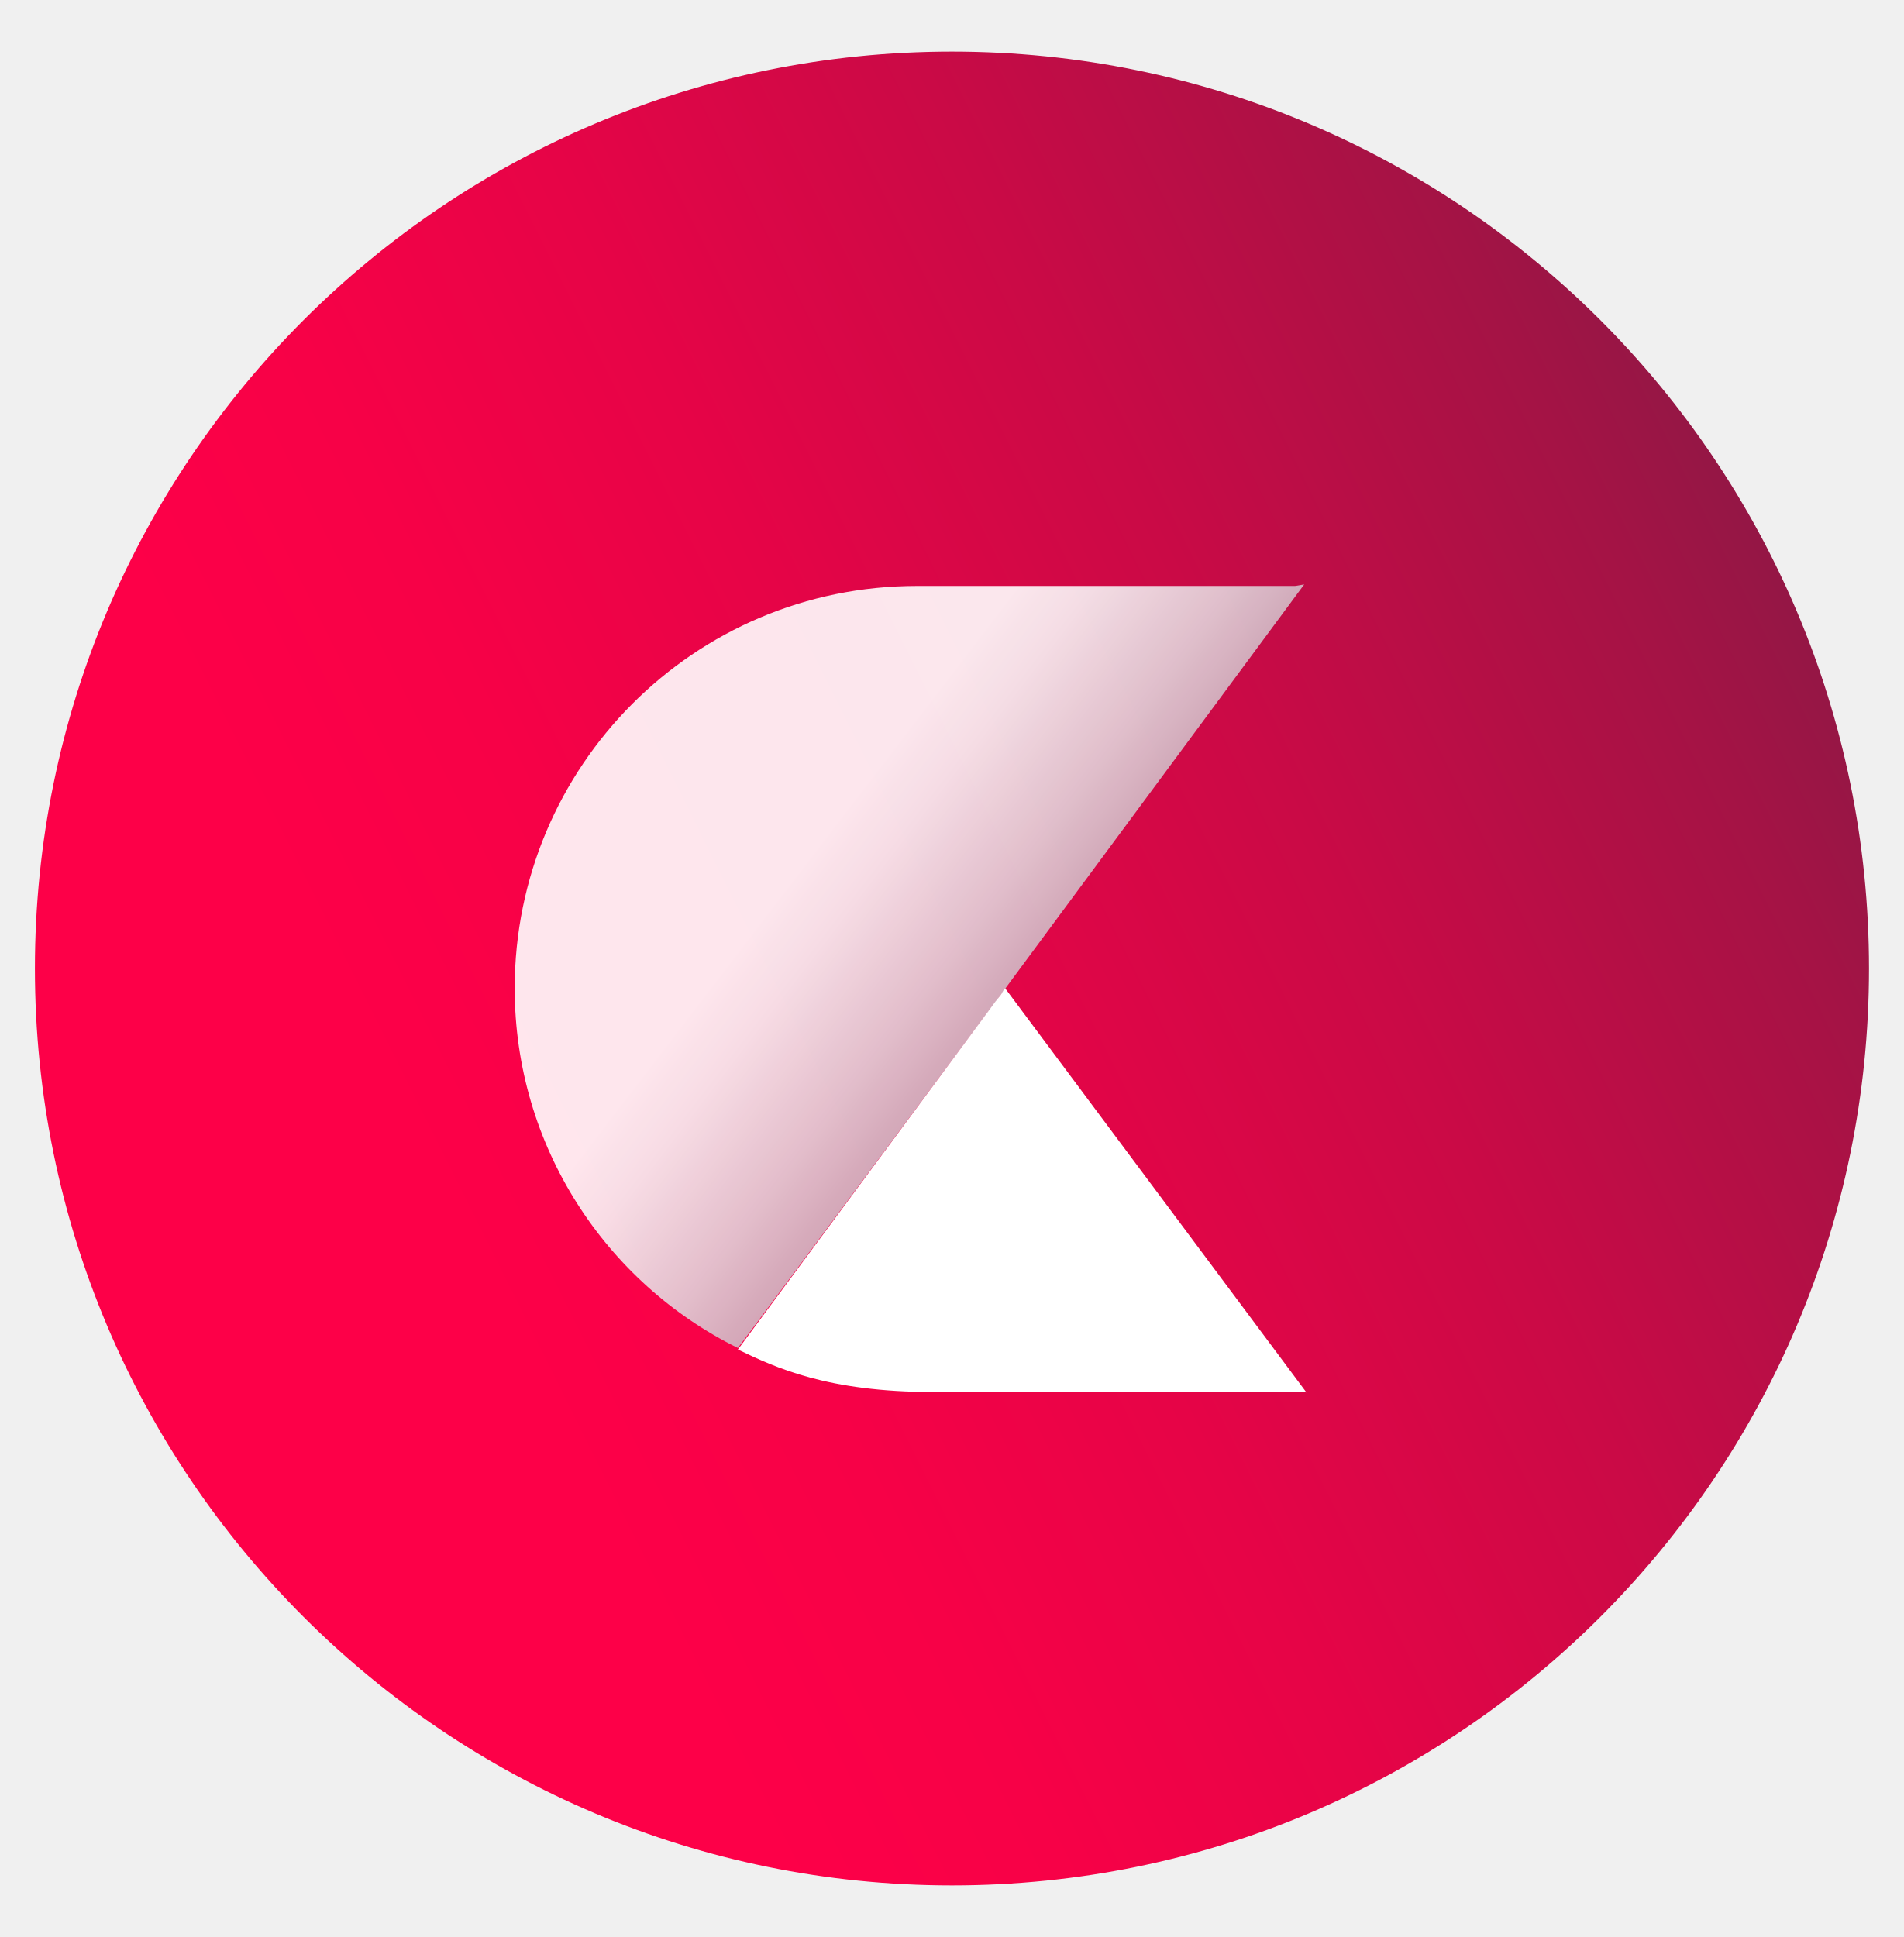
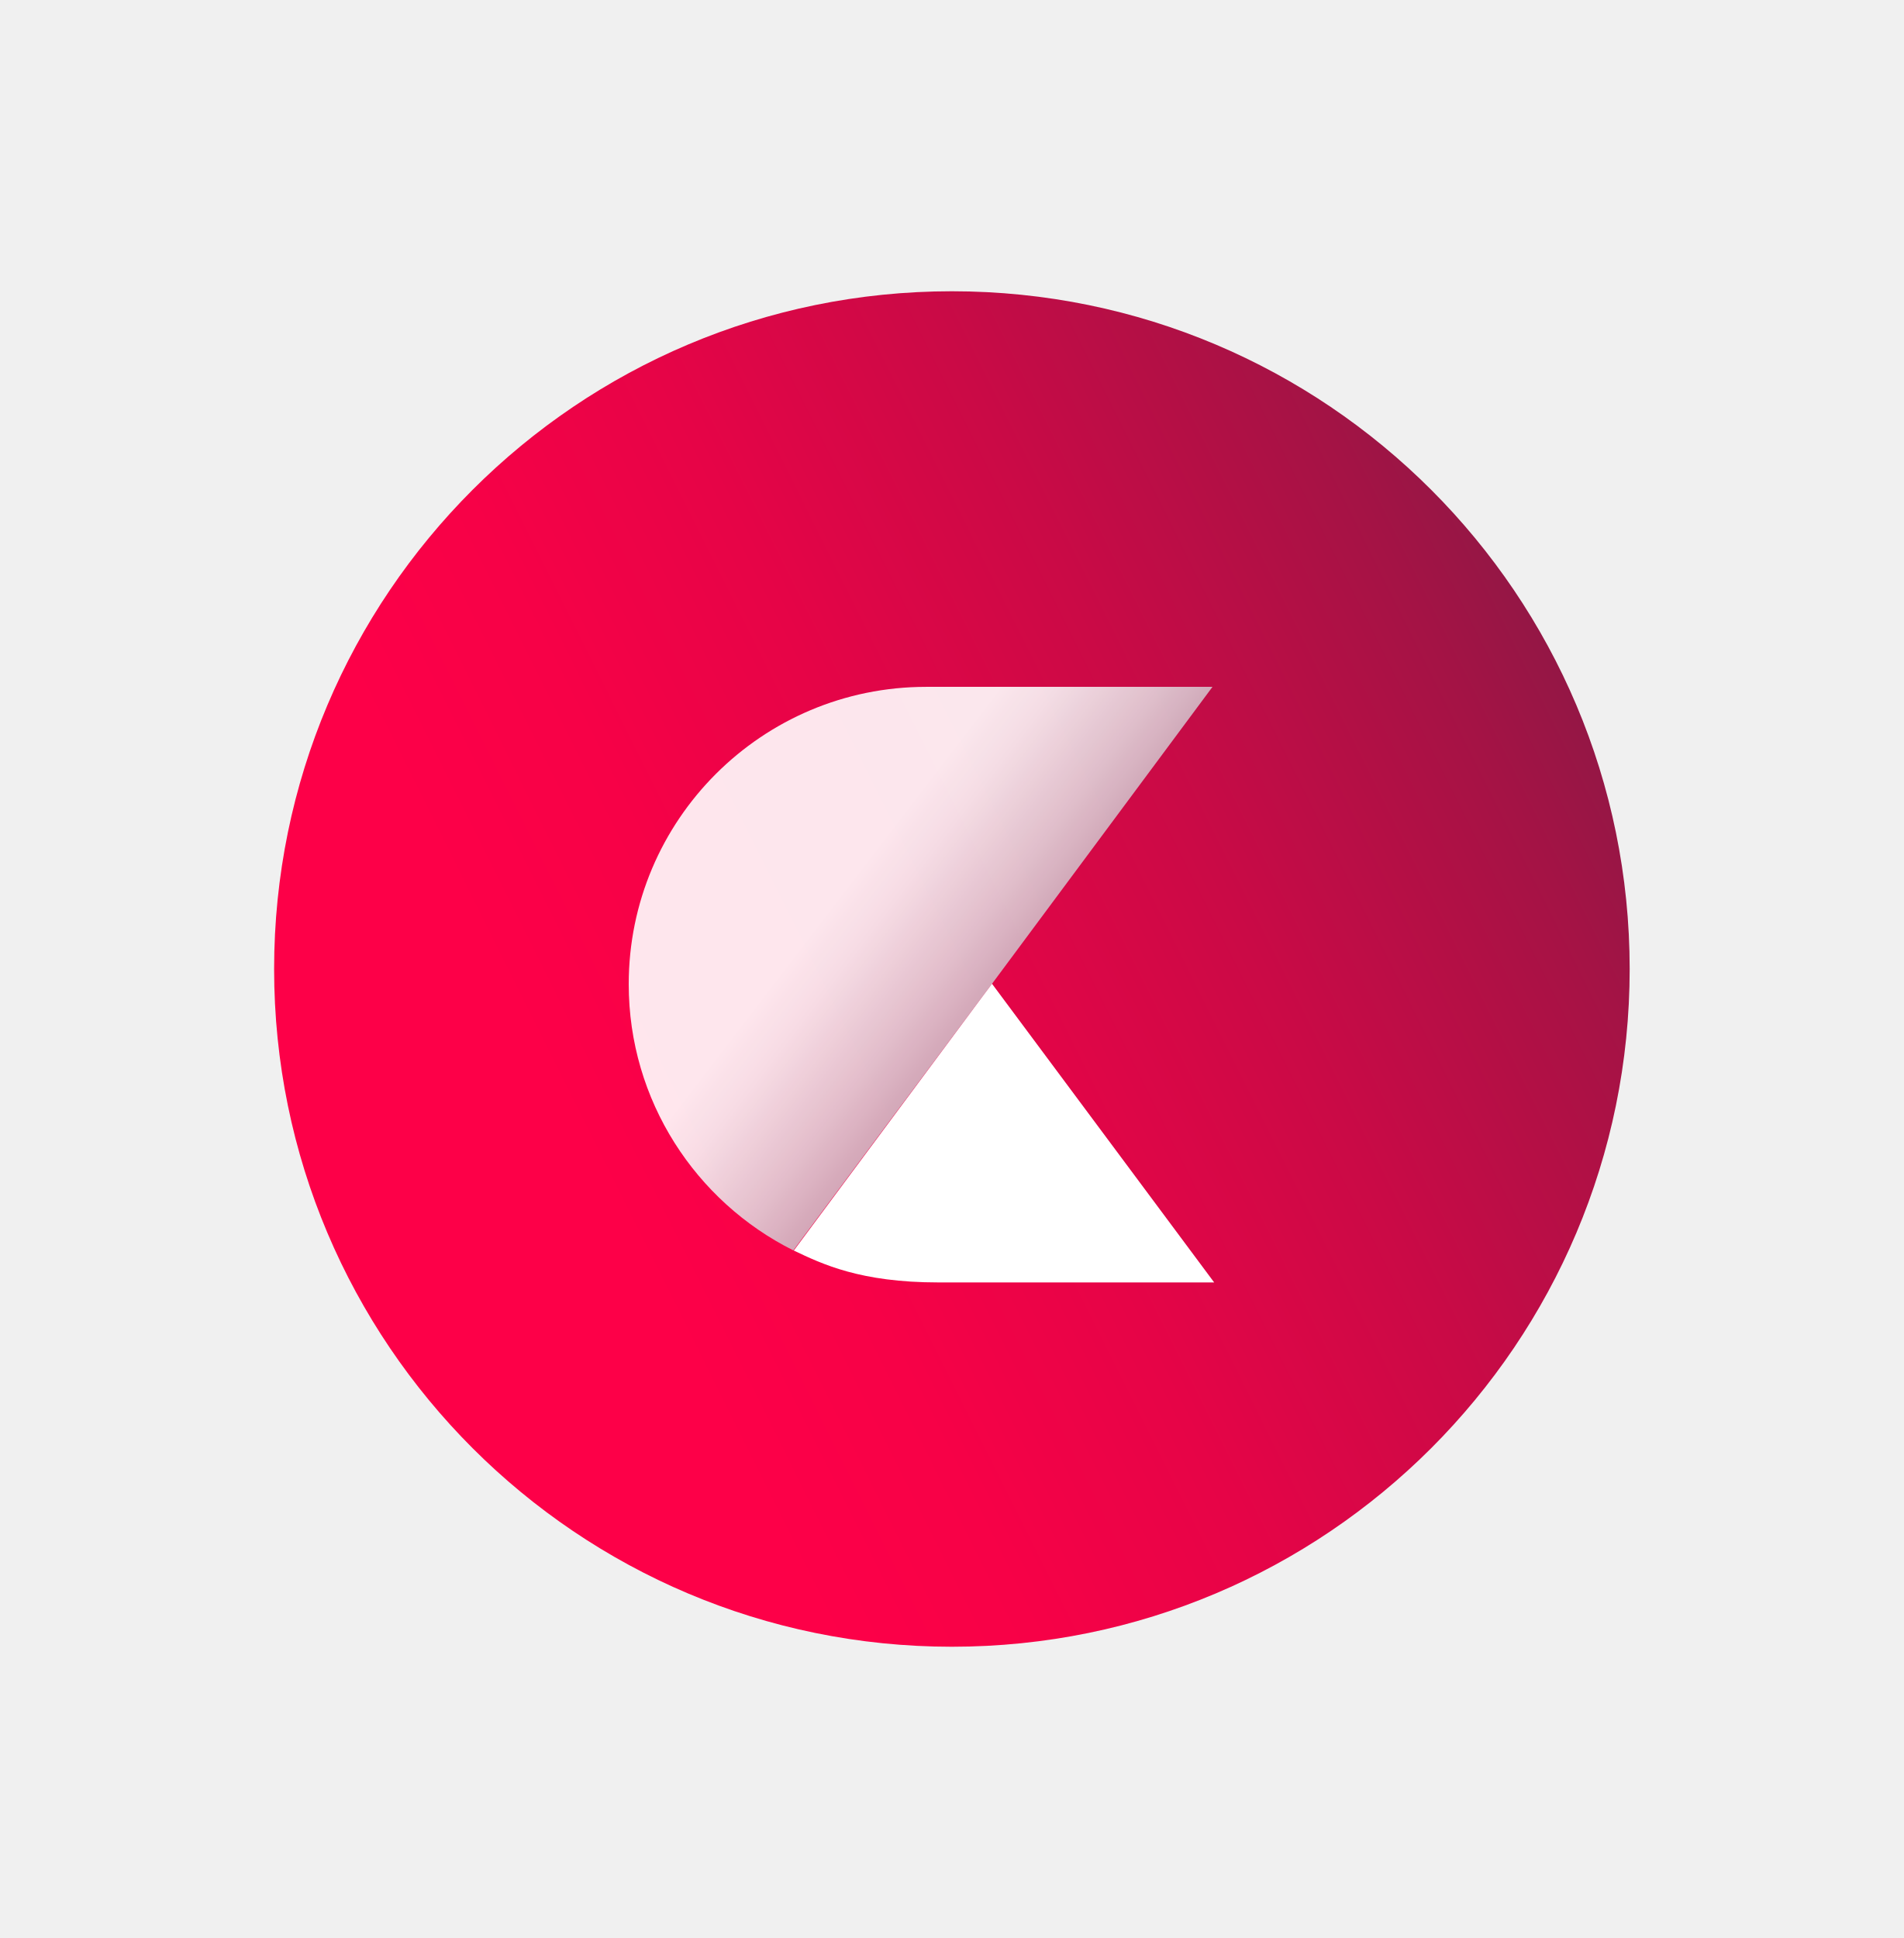
- <svg xmlns="http://www.w3.org/2000/svg" version="1.1" id="a" x="0px" y="0px" viewBox="0 0 125.4 127.6" style="enable-background:new 0 0 125.4 127.6;" xml:space="preserve">
-   <style type="text/css">
- 	.st0{fill:url(#SVGID_1_);}
- 	.st1{opacity:0.9;fill:url(#SVGID_00000013159682431959037030000008543616247552973968_);enable-background:new    ;}
- 	.st2{fill:#FFFFFF;}
- 	.st3{opacity:0.23;fill:#010068;enable-background:new    ;}
- 	.st4{fill:url(#SVGID_00000006668388561338137890000015438867551579270806_);}
- </style>
-   <linearGradient id="SVGID_1_" gradientUnits="userSpaceOnUse" x1="14.742" y1="39.749" x2="122.928" y2="93.754" gradientTransform="matrix(1 0 0 -1 15 120.0014)">
-     <stop offset="0" style="stop-color:#FD0048" />
-     <stop offset="0.14" style="stop-color:#F70147" />
-     <stop offset="0.31" style="stop-color:#E60447" />
-     <stop offset="0.51" style="stop-color:#CA0A46" />
-     <stop offset="0.73" style="stop-color:#A41345" />
-     <stop offset="0.96" style="stop-color:#731E44" />
-     <stop offset="1" style="stop-color:#6B2044" />
-   </linearGradient>
-   <circle class="st0" cx="62.7" cy="63.8" r="60.4" />
-   <linearGradient id="SVGID_00000102544782483584439370000006763914514704523425_" gradientUnits="userSpaceOnUse" x1="88.002" y1="48.652" x2="32.555" y2="91.179" gradientTransform="matrix(1 0 0 -1 0 128.6614)">
-     <stop offset="3.000000e-02" style="stop-color:#6B2044" />
-     <stop offset="0.15" style="stop-color:#915974" />
-     <stop offset="0.31" style="stop-color:#BFA0AF" />
-     <stop offset="0.44" style="stop-color:#E2D3DA" />
-     <stop offset="0.54" style="stop-color:#F7F3F5" />
-     <stop offset="0.6" style="stop-color:#FFFFFF" />
-   </linearGradient>
-   <path style="opacity:0.9;fill:url(#SVGID_00000102544782483584439370000006763914514704523425_);enable-background:new    ;" d="  M85.3,38.6H60.4c-14.7,0-26.5,11.9-26.5,26.5c0,10.4,6,19.4,14.7,23.7c1.6-2.1,13.6-18.3,16.9-22.7l0.6-0.8l0.2-0.3l19.6-26.5  L85.3,38.6L85.3,38.6z" />
-   <path class="st2" d="M86.1,91.8L66.2,65.1c0,0-0.1,0.1-0.2,0.3c-0.1,0.2-0.4,0.5-0.6,0.8L48.6,88.9l0,0c2.5,1.2,5.9,2.8,12.9,2.8  H86.1z" />
-   <path class="st3" d="M46.2,88.9L46.2,88.9z" />
-   <linearGradient id="SVGID_00000117646247938727233030000006909493597163988885_" gradientUnits="userSpaceOnUse" x1="46.17" y1="39.728" x2="46.17" y2="39.728" gradientTransform="matrix(1 0 0 -1 0 128.6614)">
-     <stop offset="0" style="stop-color:#FD0048" />
-     <stop offset="0.15" style="stop-color:#EF0347" />
-     <stop offset="0.42" style="stop-color:#CA0B46" />
-     <stop offset="0.79" style="stop-color:#8F1844" />
-     <stop offset="1" style="stop-color:#6B2044" />
-   </linearGradient>
-   <path style="fill:url(#SVGID_00000117646247938727233030000006909493597163988885_);" d="M46.2,88.9L46.2,88.9z" />
+ <svg xmlns="http://www.w3.org/2000/svg" id="a" viewBox="0 0 125.36 127.62">
+   <defs>
+     <style>.e{fill:url(#d);}.f{fill:url(#b);}.g{fill:#fff;}.h{fill:url(#c);opacity:.9;}.i{fill:#010068;opacity:.23;}</style>
+     <linearGradient id="b" x1="23.37" y1="84.61" x2="103.26" y2="44.73" gradientTransform="translate(15 -8.66)" gradientUnits="userSpaceOnUse">
+       <stop offset="0" stop-color="#fd0048" />
+       <stop offset=".14" stop-color="#f70147" />
+       <stop offset=".31" stop-color="#e60447" />
+       <stop offset=".51" stop-color="#ca0a46" />
+       <stop offset=".73" stop-color="#a41345" />
+       <stop offset=".96" stop-color="#731e44" />
+       <stop offset="1" stop-color="#6b2044" />
+     </linearGradient>
+     <linearGradient id="c" x1="81.38" y1="75.78" x2="40.44" y2="44.38" gradientTransform="matrix(1, 0, 0, 1, 0, 0)" gradientUnits="userSpaceOnUse">
+       <stop offset=".03" stop-color="#6b2044" />
+       <stop offset=".15" stop-color="#915974" />
+       <stop offset=".31" stop-color="#bfa0af" />
+       <stop offset=".44" stop-color="#e2d3da" />
+       <stop offset=".54" stop-color="#f7f3f5" />
+       <stop offset=".6" stop-color="#fff" />
+     </linearGradient>
+     <linearGradient id="d" x1="78.19" y1="82.36" x2="50.47" y2="82.36" gradientTransform="matrix(1, 0, 0, 1, 0, 0)" gradientUnits="userSpaceOnUse">
+       <stop offset="0" stop-color="#fd0048" />
+       <stop offset=".15" stop-color="#ef0347" />
+       <stop offset=".42" stop-color="#ca0b46" />
+       <stop offset=".79" stop-color="#8f1844" />
+       <stop offset="1" stop-color="#6b2044" />
+     </linearGradient>
+   </defs>
+   <circle class="f" cx="62.68" cy="63.81" r="44.63" />
+   <path class="h" d="M79.35,45.23h-18.36c-10.82,0-19.59,8.77-19.59,19.58,0,7.67,4.42,14.32,10.84,17.53,1.16-1.57,10.05-13.5,12.47-16.74l.45-.6,.18-.24,14.5-19.53h-.48Z" />
+   <path class="g" d="M79.95,84.45l-14.63-19.67s-.06,.08-.16,.22c-.1,.14-.26,.34-.45,.6l-12.44,16.75h0c1.87,.89,4.38,2.1,9.52,2.1h18.16Z" />
+   <path class="i" d="M50.5,82.36h0Z" />
+   <path class="e" d="M50.5,82.36h0Z" />
</svg>
